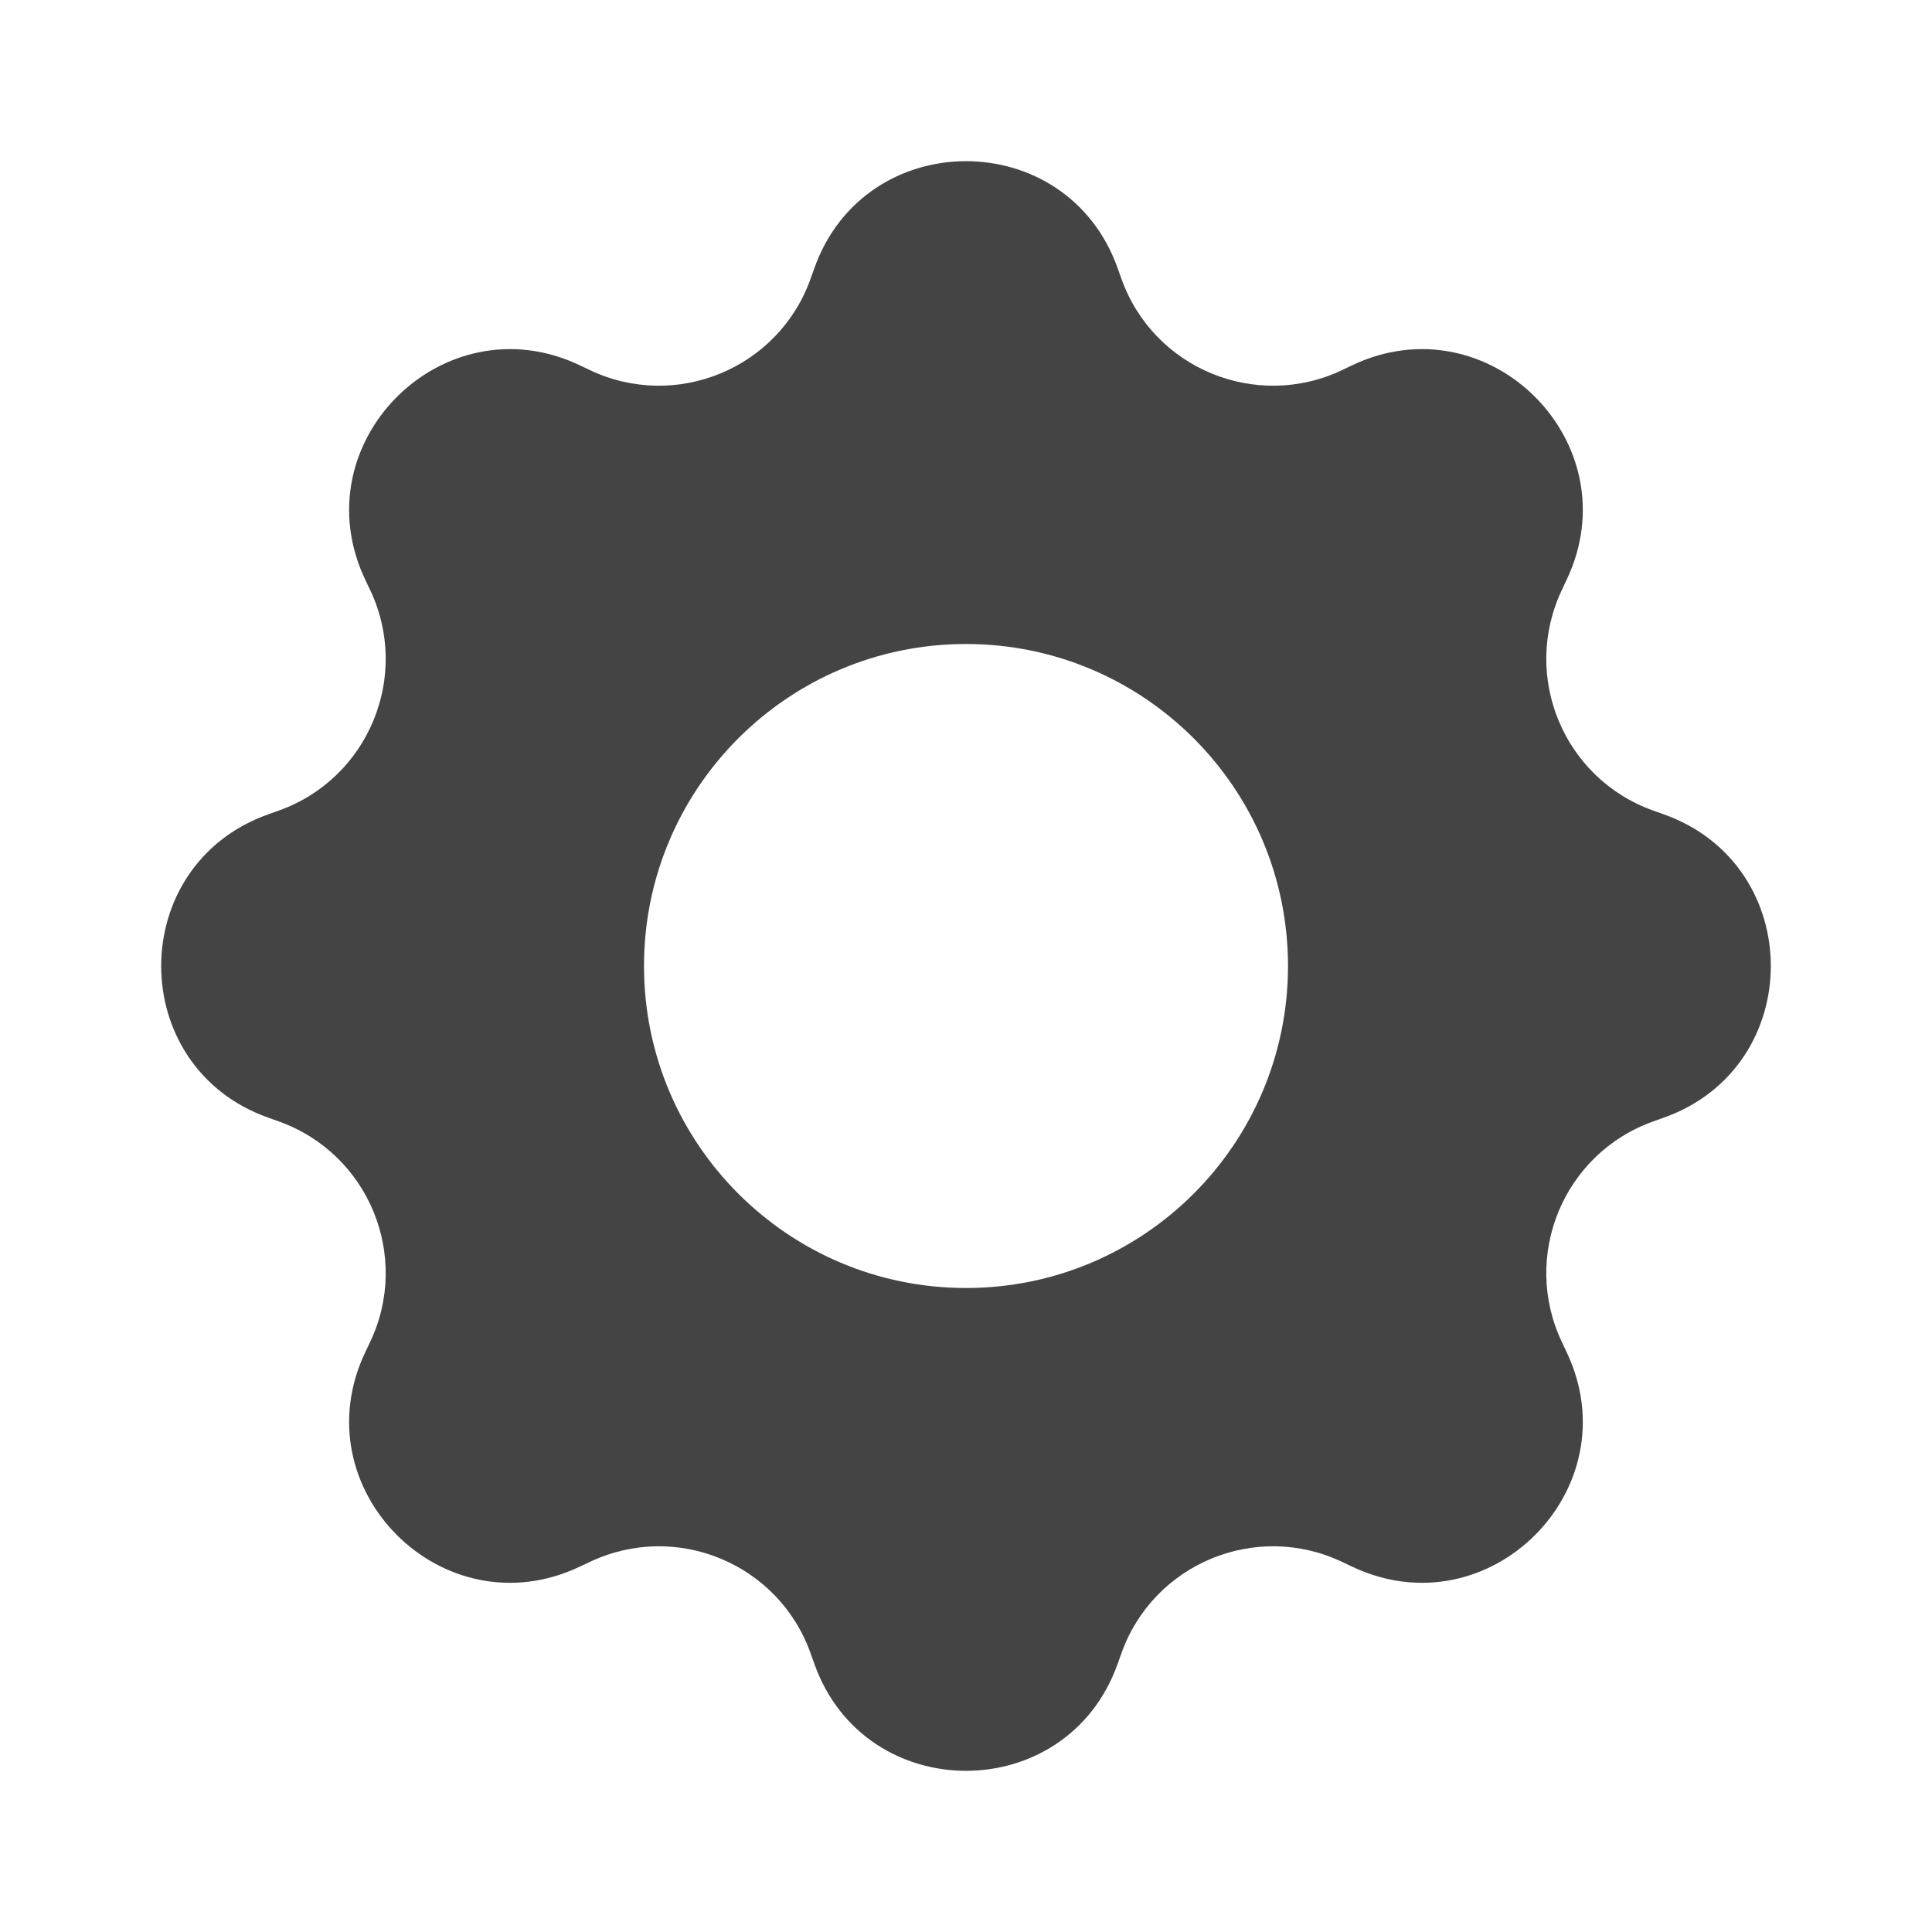
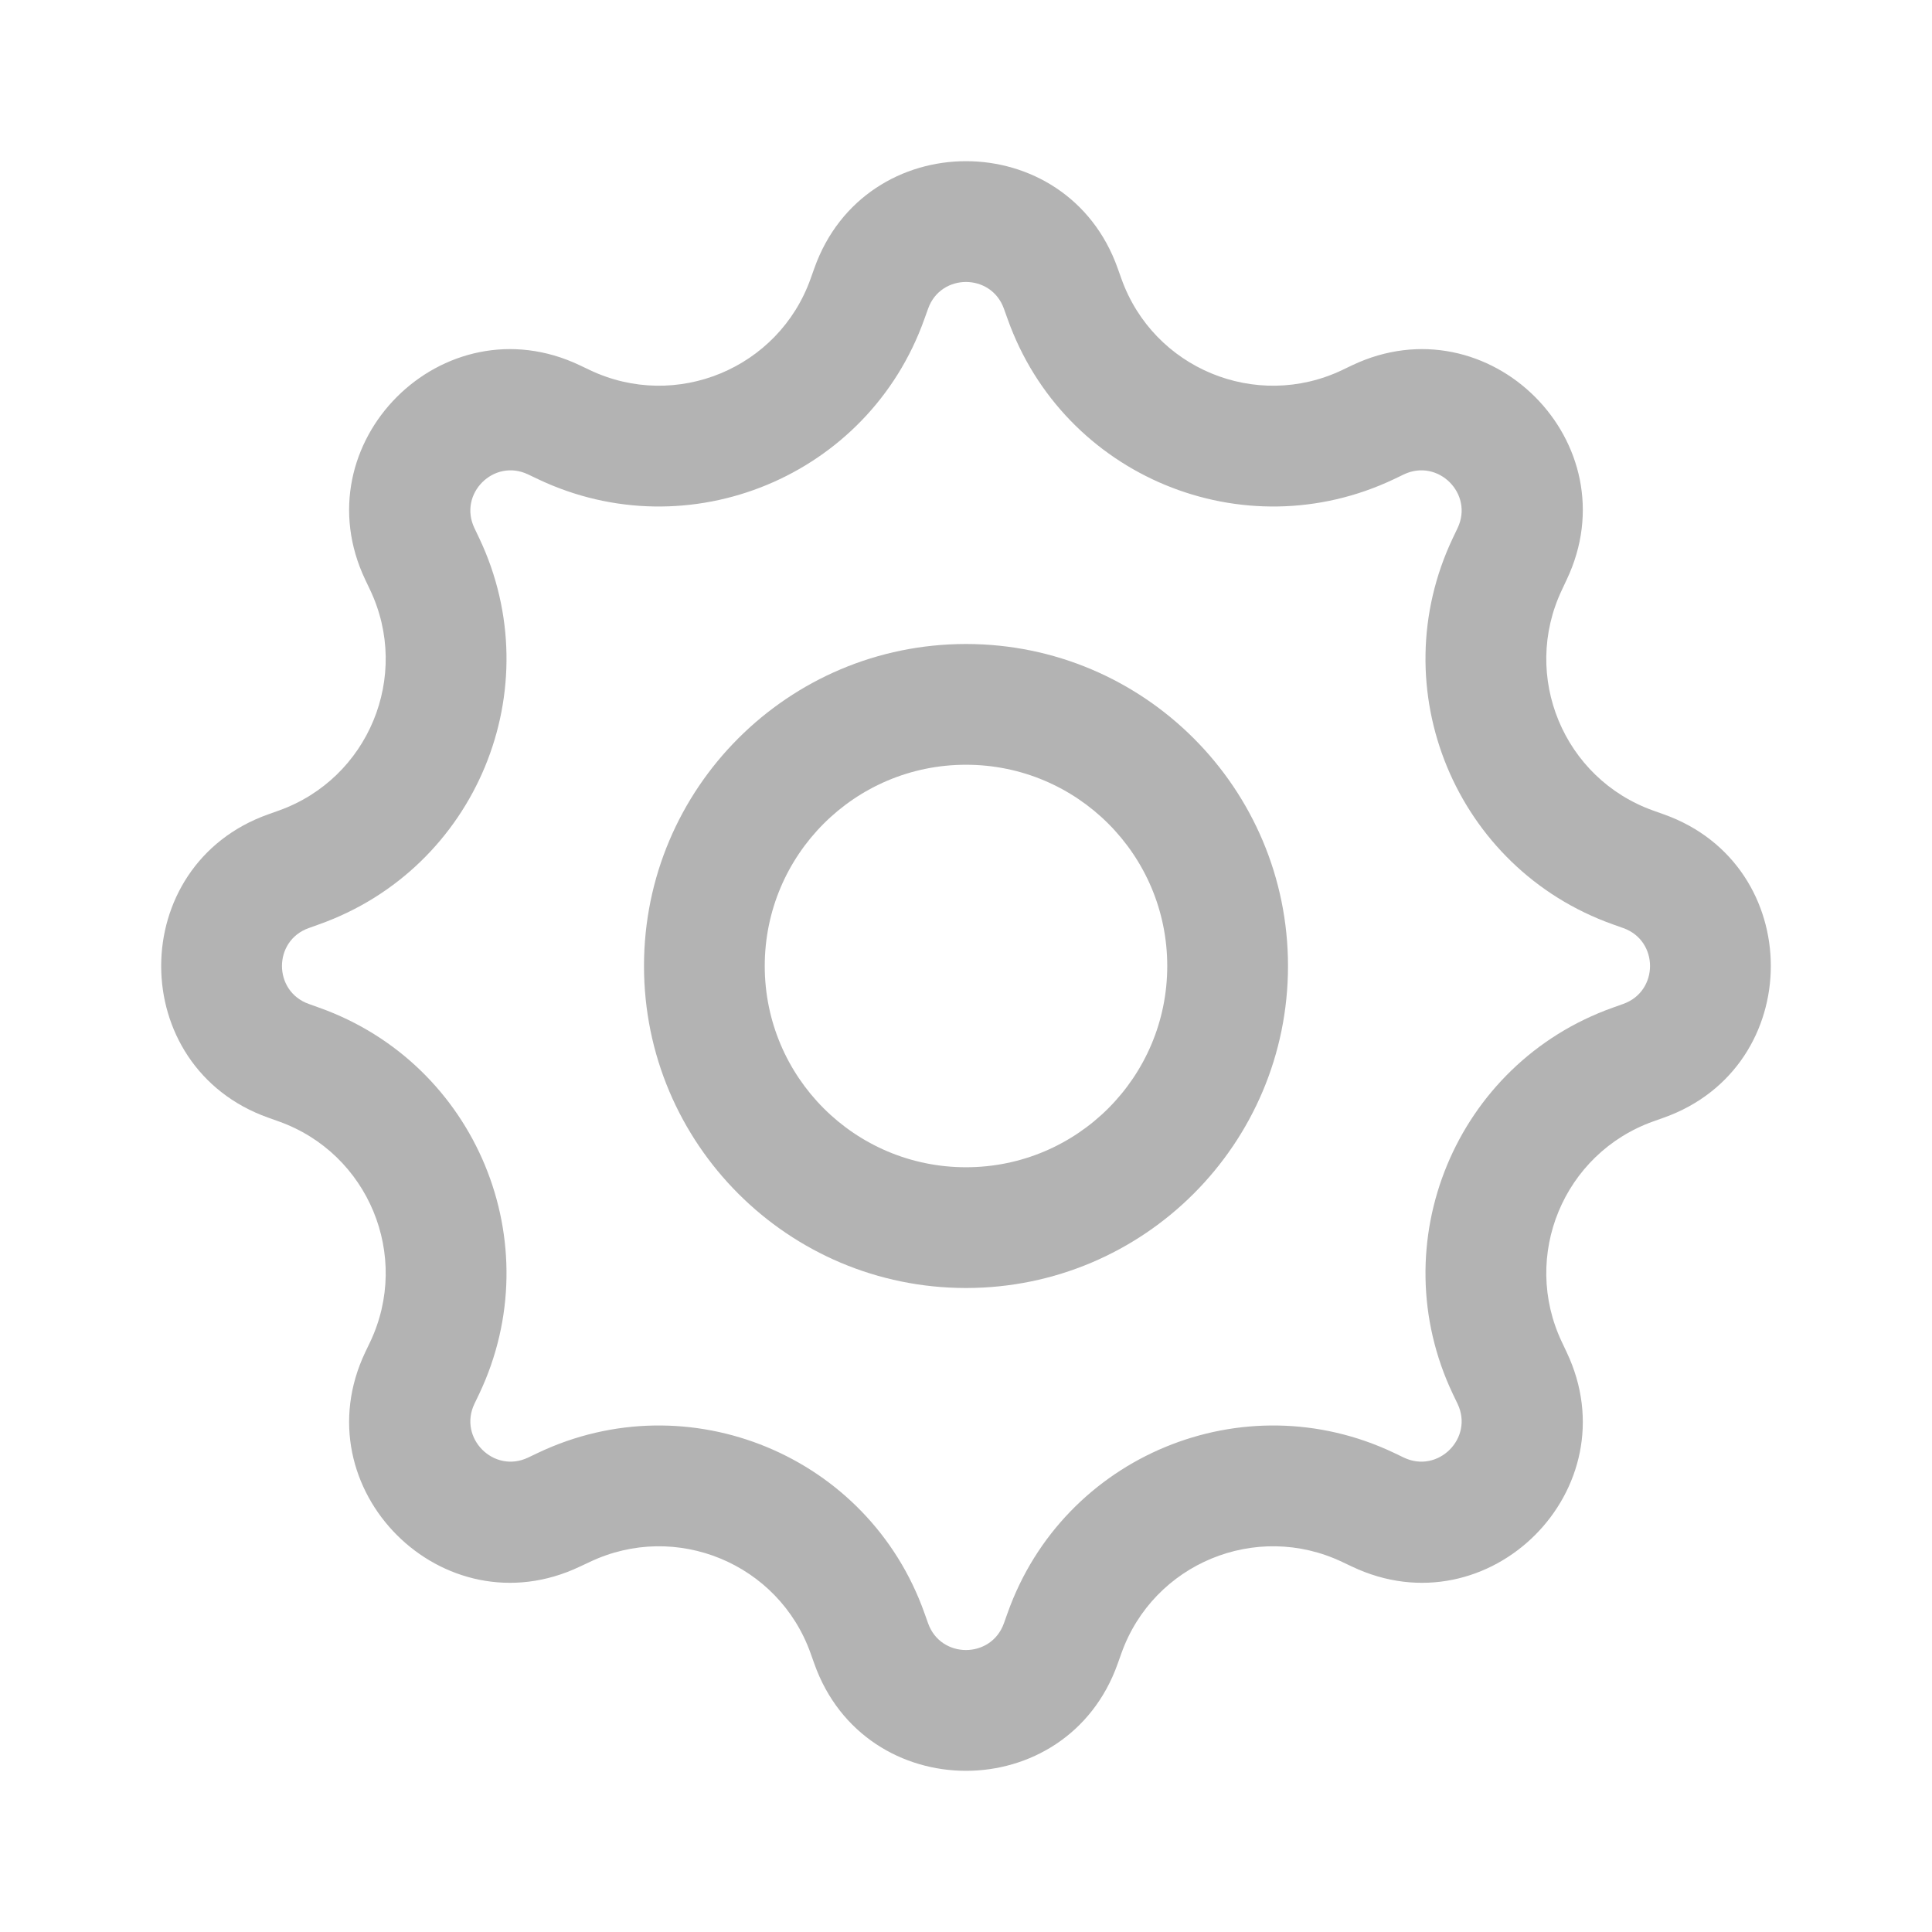
<svg xmlns="http://www.w3.org/2000/svg" width="24" height="24" viewBox="0 0 24 24" fill="none">
-   <path fill-rule="evenodd" clip-rule="evenodd" d="M13.884 3.332C13.254 1.559 10.746 1.559 10.116 3.332L10.07 3.461C9.673 4.578 8.397 5.106 7.327 4.597L7.203 4.538C5.504 3.73 3.73 5.504 4.538 7.203L4.597 7.327C5.106 8.397 4.578 9.673 3.461 10.07L3.332 10.116C1.559 10.746 1.559 13.254 3.332 13.884L3.461 13.93C4.578 14.327 5.106 15.603 4.597 16.673L4.538 16.796C3.73 18.496 5.504 20.269 7.203 19.461L7.327 19.403C8.397 18.894 9.673 19.422 10.07 20.539L10.116 20.668C10.746 22.441 13.254 22.441 13.884 20.668L13.93 20.539C14.327 19.422 15.603 18.894 16.673 19.403L16.796 19.461C18.496 20.269 20.269 18.496 19.461 16.796L19.403 16.673C18.894 15.603 19.422 14.327 20.539 13.93L20.668 13.884C22.441 13.254 22.441 10.746 20.668 10.116L20.539 10.07C19.422 9.673 18.894 8.397 19.403 7.327L19.461 7.203C20.269 5.504 18.496 3.73 16.796 4.538L16.673 4.597C15.603 5.106 14.327 4.578 13.93 3.461L13.884 3.332ZM12 16C14.209 16 16 14.209 16 12C16 9.791 14.209 8 12 8C9.791 8 8 9.791 8 12C8 14.209 9.791 16 12 16Z" fill="#444444" />
+   <path fill-rule="evenodd" clip-rule="evenodd" d="M16 12C16 14.209 14.209 16 12 16C9.791 16 8 14.209 8 12C8 9.791 9.791 8 12 8C14.209 8 16 9.791 16 12ZM14.5 12C14.5 13.381 13.381 14.5 12 14.5C10.619 14.5 9.5 13.381 9.5 12C9.5 10.619 10.619 9.5 12 9.5C13.381 9.5 14.5 10.619 14.5 12Z" fill="#B3B3B3" />
+   <path fill-rule="evenodd" clip-rule="evenodd" d="M10.116 3.332C10.746 1.559 13.254 1.559 13.884 3.332L13.93 3.461C14.327 4.578 15.603 5.106 16.673 4.597L16.796 4.538C18.496 3.73 20.269 5.504 19.461 7.203L19.403 7.327C18.894 8.397 19.422 9.673 20.539 10.07L20.668 10.116C22.441 10.746 22.441 13.254 20.668 13.884L20.539 13.93C19.422 14.327 18.894 15.603 19.403 16.673L19.461 16.796C20.269 18.496 18.496 20.269 16.796 19.461L16.673 19.403C15.603 18.894 14.327 19.422 13.93 20.539L13.884 20.668C13.254 22.441 10.746 22.441 10.116 20.668L10.07 20.539C9.673 19.422 8.397 18.894 7.327 19.403L7.203 19.461C5.504 20.269 3.73 18.496 4.538 16.796L4.597 16.673C5.106 15.603 4.578 14.327 3.461 13.93L3.332 13.884C1.559 13.254 1.559 10.746 3.332 10.116L3.461 10.07C4.578 9.673 5.106 8.397 4.597 7.327L4.538 7.203C3.73 5.504 5.504 3.73 7.203 4.538L7.327 4.597C8.397 5.106 9.673 4.578 10.07 3.461L10.116 3.332ZM12.471 3.835L12.517 3.963C13.212 5.918 15.444 6.842 17.317 5.952L17.44 5.893C17.865 5.691 18.309 6.134 18.107 6.559L18.048 6.683C17.158 8.556 18.082 10.788 20.036 11.483L20.165 11.529C20.608 11.686 20.608 12.313 20.165 12.471L20.036 12.517C18.082 13.212 17.158 15.444 18.048 17.317L18.107 17.44C18.309 17.865 17.865 18.309 17.44 18.107L17.317 18.048C15.444 17.158 13.212 18.082 12.517 20.036L12.471 20.165C12.313 20.608 11.686 20.608 11.529 20.165L11.483 20.036C10.788 18.082 8.556 17.158 6.683 18.048L6.559 18.107C6.134 18.309 5.691 17.865 5.893 17.44L5.952 17.317C6.842 15.444 5.918 13.212 3.963 12.517L3.835 12.471C3.392 12.313 3.392 11.686 3.835 11.529L3.963 11.483C5.918 10.788 6.842 8.556 5.952 6.683L5.893 6.559C5.691 6.134 6.134 5.691 6.559 5.893L6.683 5.952C8.556 6.842 10.788 5.918 11.483 3.963L11.529 3.835C11.686 3.392 12.313 3.392 12.471 3.835Z" fill="#B3B3B3" />
</svg>
